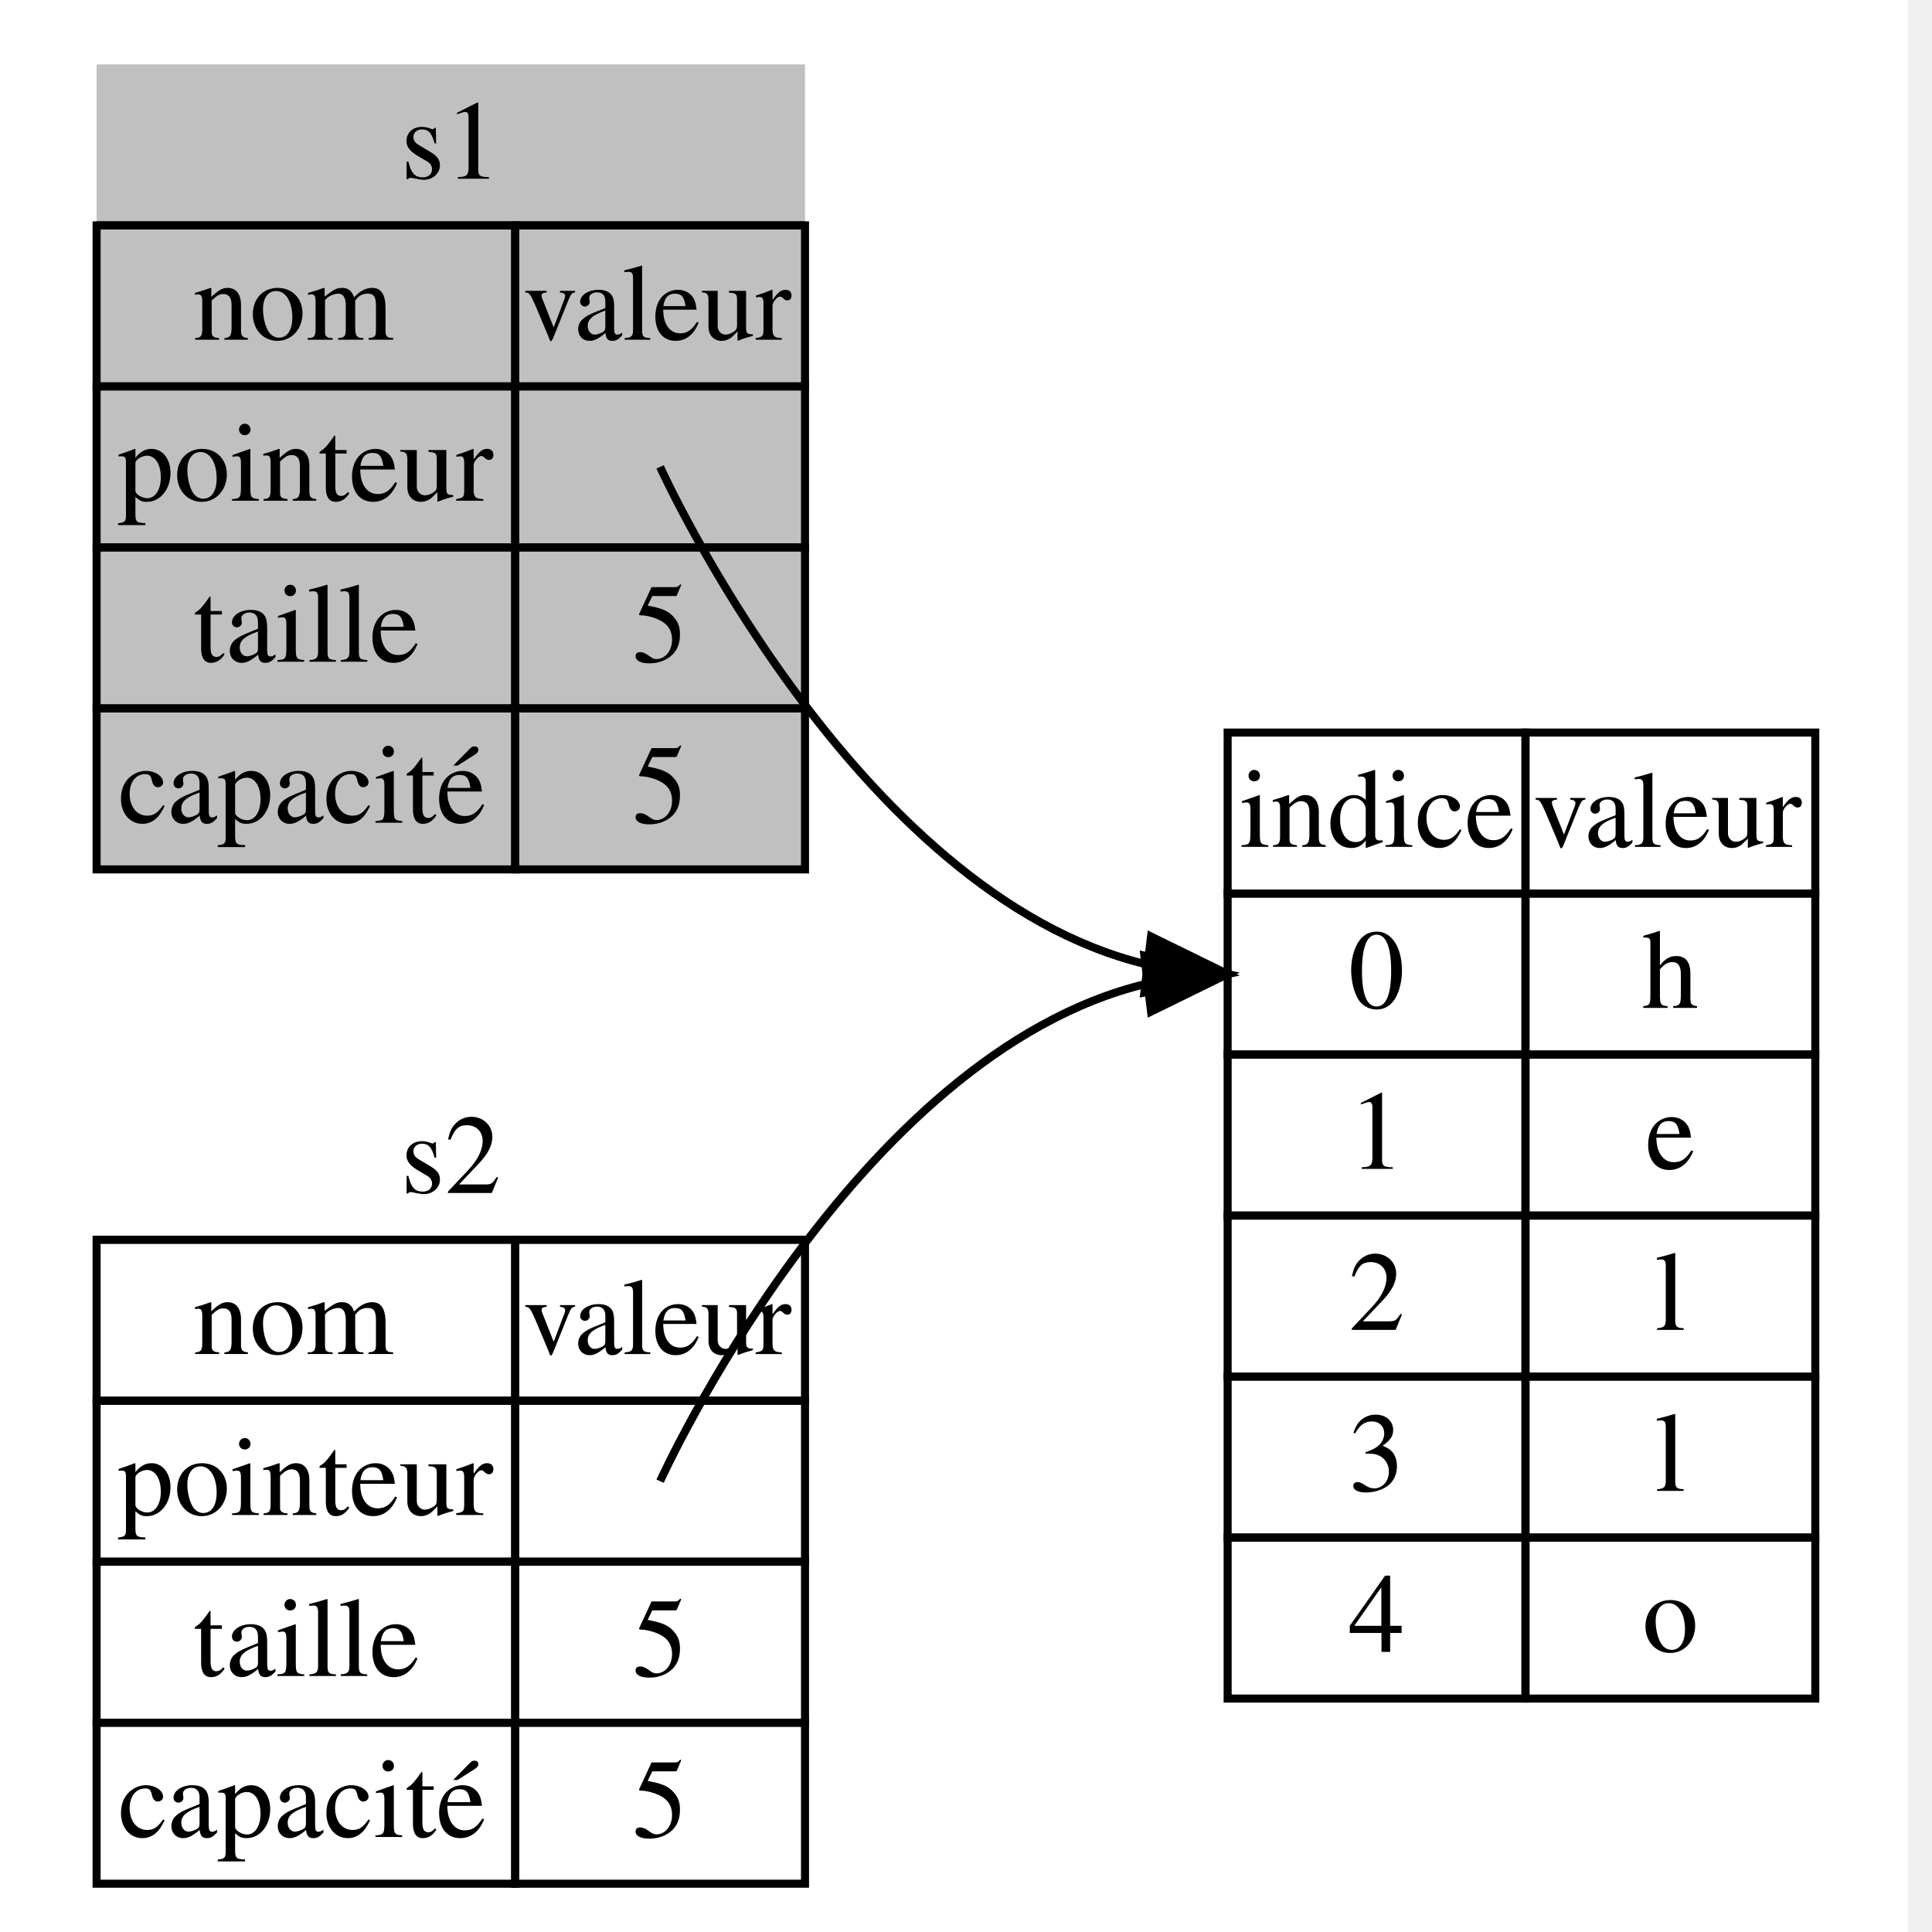
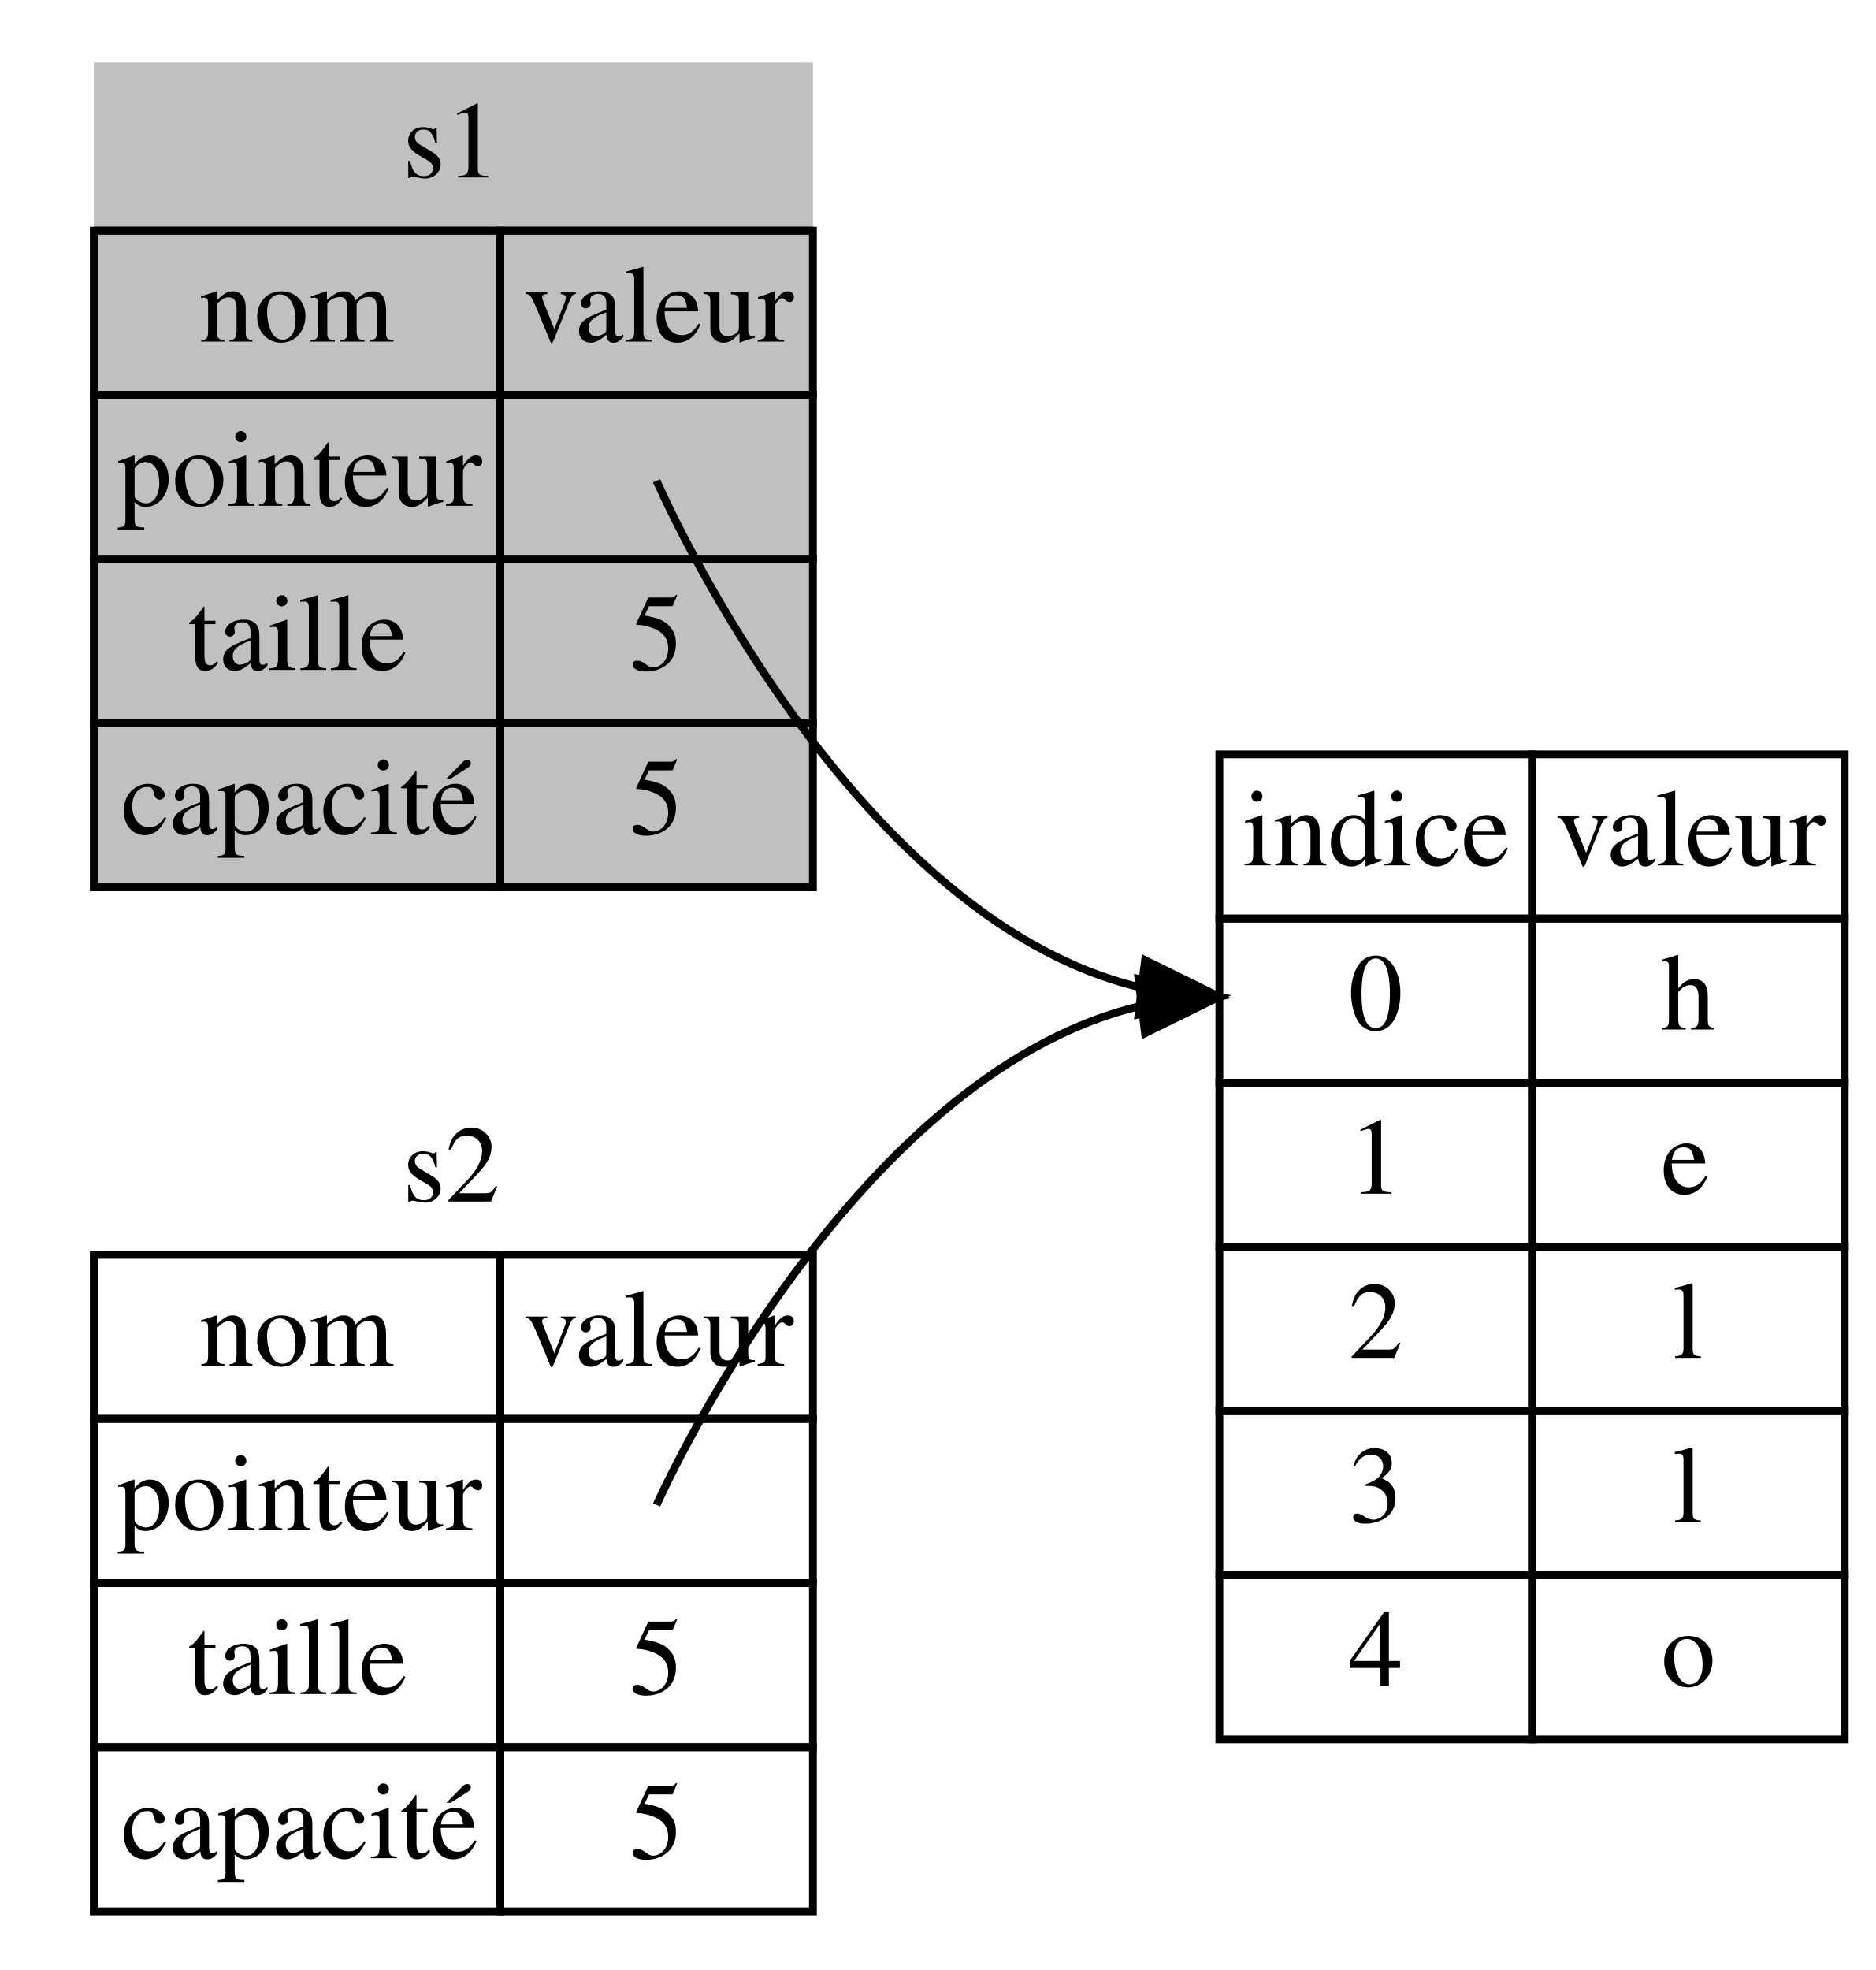
- <svg xmlns="http://www.w3.org/2000/svg" viewBox="0.00 0.00 1000.00 1000.00">
-   <g id="graph0" class="graph" transform="scale(4.1667 4.1667) rotate(0) translate(4 238)">
-     <polygon fill="#ffffff" stroke="transparent" points="-4,4 -4,-238 233,-238 233,4 -4,4" />
+ <svg xmlns="http://www.w3.org/2000/svg" viewBox="0.00 0.00 1000.00 1050.00">
+   <g id="graph0" class="graph" transform="scale(4.1667 4.1667) rotate(0) translate(4 248)">
+     <polygon fill="#ffffff" stroke="transparent" points="-4,4 -4,-248 244,-248 244,4 -4,4" />
    <g id="node1" class="node">
-       <polygon fill="#c0c0c0" stroke="transparent" points="8,-130 8,-230 96,-230 96,-130 8,-130" />
-       <polyline fill="none" stroke="#000000" points="8,-210 96,-210 " />
-       <text text-anchor="start" x="45.776" y="-215.8" font-family="Times,serif" font-size="14.00" fill="#000000">s1</text>
-       <polygon fill="none" stroke="#000000" points="8,-190 8,-210 60,-210 60,-190 8,-190" />
-       <text text-anchor="start" x="20" y="-195.8" font-family="Times,serif" font-size="14.00" fill="#000000">nom</text>
-       <polygon fill="none" stroke="#000000" points="60,-190 60,-210 96,-210 96,-190 60,-190" />
-       <text text-anchor="start" x="61" y="-195.8" font-family="Times,serif" font-size="13.50" fill="#000000">valeur</text>
-       <polygon fill="none" stroke="#000000" points="8,-170 8,-190 60,-190 60,-170 8,-170" />
-       <text text-anchor="start" x="10.6" y="-175.8" font-family="Times,serif" font-size="14.00" fill="#000000">pointeur</text>
-       <polygon fill="none" stroke="#000000" points="60,-170 60,-190 96,-190 96,-170 60,-170" />
-       <polygon fill="none" stroke="#000000" points="8,-150 8,-170 60,-170 60,-150 8,-150" />
-       <text text-anchor="start" x="20" y="-155.8" font-family="Times,serif" font-size="14.00" fill="#000000">taille</text>
-       <polygon fill="none" stroke="#000000" points="60,-150 60,-170 96,-170 96,-150 60,-150" />
-       <text text-anchor="start" x="74.5" y="-155.8" font-family="Times,serif" font-size="14.00" fill="#000000">5</text>
-       <polygon fill="none" stroke="#000000" points="8,-130 8,-150 60,-150 60,-130 8,-130" />
-       <text text-anchor="start" x="10.683" y="-135.8" font-family="Times,serif" font-size="14.00" fill="#000000">capacité</text>
-       <polygon fill="none" stroke="#000000" points="60,-130 60,-150 96,-150 96,-130 60,-130" />
-       <text text-anchor="start" x="74.5" y="-135.8" font-family="Times,serif" font-size="14.00" fill="#000000">5</text>
+       <polygon fill="#c0c0c0" stroke="transparent" points="8,-135 8,-240 100,-240 100,-135 8,-135" />
+       <polyline fill="none" stroke="#000000" points="8,-218.5 100,-218.5 " />
+       <text text-anchor="start" x="47.5" y="-225.3" font-family="Times,Liberation Serif,serif" font-size="14.00" fill="#000000">s1</text>
+       <polygon fill="none" stroke="#000000" points="8,-197.5 8,-218.5 60,-218.5 60,-197.5 8,-197.5" />
+       <text text-anchor="start" x="21.5" y="-204.3" font-family="Times,Liberation Serif,serif" font-size="14.00" fill="#000000">nom</text>
+       <polygon fill="none" stroke="#000000" points="60,-197.5 60,-218.5 100,-218.5 100,-197.5 60,-197.5" />
+       <text text-anchor="start" x="63" y="-204.3" font-family="Times,Liberation Serif,serif" font-size="14.00" fill="#000000">valeur</text>
+       <polygon fill="none" stroke="#000000" points="8,-176.5 8,-197.5 60,-197.5 60,-176.5 8,-176.5" />
+       <text text-anchor="start" x="11" y="-183.3" font-family="Times,Liberation Serif,serif" font-size="14.00" fill="#000000">pointeur</text>
+       <polygon fill="none" stroke="#000000" points="60,-176.5 60,-197.5 100,-197.5 100,-176.5 60,-176.5" />
+       <polygon fill="none" stroke="#000000" points="8,-155.5 8,-176.5 60,-176.5 60,-155.5 8,-155.5" />
+       <text text-anchor="start" x="20" y="-162.3" font-family="Times,Liberation Serif,serif" font-size="14.00" fill="#000000">taille</text>
+       <polygon fill="none" stroke="#000000" points="60,-155.5 60,-176.5 100,-176.5 100,-155.5 60,-155.5" />
+       <text text-anchor="start" x="76.5" y="-162.3" font-family="Times,Liberation Serif,serif" font-size="14.00" fill="#000000">5</text>
+       <polygon fill="none" stroke="#000000" points="8,-134.5 8,-155.5 60,-155.5 60,-134.5 8,-134.5" />
+       <text text-anchor="start" x="11.5" y="-141.3" font-family="Times,Liberation Serif,serif" font-size="14.00" fill="#000000">capacité</text>
+       <polygon fill="none" stroke="#000000" points="60,-134.5 60,-155.5 100,-155.5 100,-134.5 60,-134.5" />
+       <text text-anchor="start" x="76.5" y="-141.3" font-family="Times,Liberation Serif,serif" font-size="14.00" fill="#000000">5</text>
    </g>
    <g id="node3" class="node">
-       <polygon fill="none" stroke="#000000" points="148.5,-127 148.5,-147 185.5,-147 185.5,-127 148.5,-127" />
-       <text text-anchor="start" x="150" y="-132.8" font-family="Times,serif" font-size="14.00" fill="#000000">indice</text>
-       <polygon fill="none" stroke="#000000" points="185.5,-127 185.5,-147 221.5,-147 221.5,-127 185.5,-127" />
-       <text text-anchor="start" x="186.5" y="-132.8" font-family="Times,serif" font-size="13.50" fill="#000000">valeur</text>
-       <polygon fill="none" stroke="#000000" points="148.5,-107 148.5,-127 185.5,-127 185.5,-107 148.5,-107" />
-       <text text-anchor="start" x="163.5" y="-112.8" font-family="Times,serif" font-size="14.00" fill="#000000">0</text>
-       <polygon fill="none" stroke="#000000" points="185.5,-107 185.5,-127 221.5,-127 221.5,-107 185.5,-107" />
-       <text text-anchor="start" x="200" y="-112.8" font-family="Times,serif" font-size="14.00" fill="#000000">h</text>
-       <polygon fill="none" stroke="#000000" points="148.5,-87 148.5,-107 185.5,-107 185.5,-87 148.5,-87" />
-       <text text-anchor="start" x="163.5" y="-92.8" font-family="Times,serif" font-size="14.00" fill="#000000">1</text>
-       <polygon fill="none" stroke="#000000" points="185.5,-87 185.5,-107 221.5,-107 221.5,-87 185.5,-87" />
-       <text text-anchor="start" x="200.393" y="-92.8" font-family="Times,serif" font-size="14.00" fill="#000000">e</text>
-       <polygon fill="none" stroke="#000000" points="148.5,-67 148.5,-87 185.5,-87 185.5,-67 148.5,-67" />
-       <text text-anchor="start" x="163.5" y="-72.8" font-family="Times,serif" font-size="14.00" fill="#000000">2</text>
-       <polygon fill="none" stroke="#000000" points="185.5,-67 185.5,-87 221.5,-87 221.5,-67 185.5,-67" />
-       <text text-anchor="start" x="201.555" y="-72.8" font-family="Times,serif" font-size="14.00" fill="#000000">l</text>
-       <polygon fill="none" stroke="#000000" points="148.5,-47 148.5,-67 185.5,-67 185.5,-47 148.5,-47" />
-       <text text-anchor="start" x="163.5" y="-52.8" font-family="Times,serif" font-size="14.00" fill="#000000">3</text>
-       <polygon fill="none" stroke="#000000" points="185.5,-47 185.5,-67 221.5,-67 221.5,-47 185.5,-47" />
-       <text text-anchor="start" x="201.555" y="-52.8" font-family="Times,serif" font-size="14.00" fill="#000000">l</text>
-       <polygon fill="none" stroke="#000000" points="148.5,-27 148.5,-47 185.5,-47 185.5,-27 148.5,-27" />
-       <text text-anchor="start" x="163.5" y="-32.8" font-family="Times,serif" font-size="14.00" fill="#000000">4</text>
-       <polygon fill="none" stroke="#000000" points="185.5,-27 185.5,-47 221.5,-47 221.5,-27 185.5,-27" />
-       <text text-anchor="start" x="200" y="-32.8" font-family="Times,serif" font-size="14.00" fill="#000000">o</text>
+       <polygon fill="none" stroke="#000000" points="152,-130.5 152,-151.5 192,-151.5 192,-130.5 152,-130.5" />
+       <text text-anchor="start" x="155" y="-137.3" font-family="Times,Liberation Serif,serif" font-size="14.00" fill="#000000">indice</text>
+       <polygon fill="none" stroke="#000000" points="192,-130.5 192,-151.5 232,-151.5 232,-130.5 192,-130.5" />
+       <text text-anchor="start" x="195" y="-137.3" font-family="Times,Liberation Serif,serif" font-size="14.00" fill="#000000">valeur</text>
+       <polygon fill="none" stroke="#000000" points="152,-109.5 152,-130.5 192,-130.5 192,-109.5 152,-109.5" />
+       <text text-anchor="start" x="168.5" y="-116.3" font-family="Times,Liberation Serif,serif" font-size="14.00" fill="#000000">0</text>
+       <polygon fill="none" stroke="#000000" points="192,-109.5 192,-130.5 232,-130.5 232,-109.5 192,-109.5" />
+       <text text-anchor="start" x="208.5" y="-116.3" font-family="Times,Liberation Serif,serif" font-size="14.00" fill="#000000">h</text>
+       <polygon fill="none" stroke="#000000" points="152,-88.5 152,-109.5 192,-109.5 192,-88.5 152,-88.5" />
+       <text text-anchor="start" x="168.5" y="-95.3" font-family="Times,Liberation Serif,serif" font-size="14.00" fill="#000000">1</text>
+       <polygon fill="none" stroke="#000000" points="192,-88.5 192,-109.5 232,-109.5 232,-88.5 192,-88.5" />
+       <text text-anchor="start" x="208.5" y="-95.3" font-family="Times,Liberation Serif,serif" font-size="14.00" fill="#000000">e</text>
+       <polygon fill="none" stroke="#000000" points="152,-67.5 152,-88.5 192,-88.5 192,-67.5 152,-67.5" />
+       <text text-anchor="start" x="168.5" y="-74.3" font-family="Times,Liberation Serif,serif" font-size="14.00" fill="#000000">2</text>
+       <polygon fill="none" stroke="#000000" points="192,-67.5 192,-88.5 232,-88.5 232,-67.5 192,-67.5" />
+       <text text-anchor="start" x="210" y="-74.3" font-family="Times,Liberation Serif,serif" font-size="14.00" fill="#000000">l</text>
+       <polygon fill="none" stroke="#000000" points="152,-46.5 152,-67.5 192,-67.5 192,-46.5 152,-46.5" />
+       <text text-anchor="start" x="168.5" y="-53.3" font-family="Times,Liberation Serif,serif" font-size="14.00" fill="#000000">3</text>
+       <polygon fill="none" stroke="#000000" points="192,-46.5 192,-67.5 232,-67.5 232,-46.5 192,-46.5" />
+       <text text-anchor="start" x="210" y="-53.3" font-family="Times,Liberation Serif,serif" font-size="14.00" fill="#000000">l</text>
+       <polygon fill="none" stroke="#000000" points="152,-25.5 152,-46.5 192,-46.5 192,-25.5 152,-25.5" />
+       <text text-anchor="start" x="168.5" y="-32.3" font-family="Times,Liberation Serif,serif" font-size="14.00" fill="#000000">4</text>
+       <polygon fill="none" stroke="#000000" points="192,-25.5 192,-46.5 232,-46.5 232,-25.5 192,-25.5" />
+       <text text-anchor="start" x="208.5" y="-32.3" font-family="Times,Liberation Serif,serif" font-size="14.00" fill="#000000">o</text>
    </g>
    <g id="edge1" class="edge">
-       <path fill="none" stroke="#000000" d="M78,-180C78,-180 101.998,-126.912 138.44,-118.202" />
-       <polygon fill="#000000" stroke="#000000" points="138.986,-121.662 148.5,-117 138.155,-114.712 138.986,-121.662" />
+       <path fill="none" stroke="#000000" d="M80,-186.5C80,-186.5 104.092,-130.884 141.624,-121.76" />
+       <polygon fill="#000000" stroke="#000000" points="142.495,-125.18 152,-120.5 141.651,-118.231 142.495,-125.18" />
    </g>
    <g id="node2" class="node">
-       <polyline fill="none" stroke="#000000" points="8,-84 96,-84 " />
-       <text text-anchor="start" x="45.776" y="-89.8" font-family="Times,serif" font-size="14.00" fill="#000000">s2</text>
-       <polygon fill="none" stroke="#000000" points="8,-64 8,-84 60,-84 60,-64 8,-64" />
-       <text text-anchor="start" x="20" y="-69.8" font-family="Times,serif" font-size="14.00" fill="#000000">nom</text>
-       <polygon fill="none" stroke="#000000" points="60,-64 60,-84 96,-84 96,-64 60,-64" />
-       <text text-anchor="start" x="61" y="-69.8" font-family="Times,serif" font-size="13.50" fill="#000000">valeur</text>
-       <polygon fill="none" stroke="#000000" points="8,-44 8,-64 60,-64 60,-44 8,-44" />
-       <text text-anchor="start" x="10.6" y="-49.8" font-family="Times,serif" font-size="14.00" fill="#000000">pointeur</text>
-       <polygon fill="none" stroke="#000000" points="60,-44 60,-64 96,-64 96,-44 60,-44" />
-       <polygon fill="none" stroke="#000000" points="8,-24 8,-44 60,-44 60,-24 8,-24" />
-       <text text-anchor="start" x="20" y="-29.8" font-family="Times,serif" font-size="14.00" fill="#000000">taille</text>
-       <polygon fill="none" stroke="#000000" points="60,-24 60,-44 96,-44 96,-24 60,-24" />
-       <text text-anchor="start" x="74.5" y="-29.8" font-family="Times,serif" font-size="14.00" fill="#000000">5</text>
-       <polygon fill="none" stroke="#000000" points="8,-4 8,-24 60,-24 60,-4 8,-4" />
-       <text text-anchor="start" x="10.683" y="-9.8" font-family="Times,serif" font-size="14.00" fill="#000000">capacité</text>
-       <polygon fill="none" stroke="#000000" points="60,-4 60,-24 96,-24 96,-4 60,-4" />
-       <text text-anchor="start" x="74.5" y="-9.8" font-family="Times,serif" font-size="14.00" fill="#000000">5</text>
+       <polyline fill="none" stroke="#000000" points="8,-87.5 100,-87.5 " />
+       <text text-anchor="start" x="47.5" y="-94.3" font-family="Times,Liberation Serif,serif" font-size="14.00" fill="#000000">s2</text>
+       <polygon fill="none" stroke="#000000" points="8,-66.5 8,-87.5 60,-87.5 60,-66.5 8,-66.5" />
+       <text text-anchor="start" x="21.5" y="-73.3" font-family="Times,Liberation Serif,serif" font-size="14.00" fill="#000000">nom</text>
+       <polygon fill="none" stroke="#000000" points="60,-66.5 60,-87.5 100,-87.5 100,-66.5 60,-66.5" />
+       <text text-anchor="start" x="63" y="-73.3" font-family="Times,Liberation Serif,serif" font-size="14.00" fill="#000000">valeur</text>
+       <polygon fill="none" stroke="#000000" points="8,-45.5 8,-66.5 60,-66.5 60,-45.5 8,-45.5" />
+       <text text-anchor="start" x="11" y="-52.3" font-family="Times,Liberation Serif,serif" font-size="14.00" fill="#000000">pointeur</text>
+       <polygon fill="none" stroke="#000000" points="60,-45.5 60,-66.5 100,-66.5 100,-45.5 60,-45.5" />
+       <polygon fill="none" stroke="#000000" points="8,-24.5 8,-45.5 60,-45.5 60,-24.5 8,-24.5" />
+       <text text-anchor="start" x="20" y="-31.3" font-family="Times,Liberation Serif,serif" font-size="14.00" fill="#000000">taille</text>
+       <polygon fill="none" stroke="#000000" points="60,-24.5 60,-45.5 100,-45.5 100,-24.5 60,-24.5" />
+       <text text-anchor="start" x="76.5" y="-31.3" font-family="Times,Liberation Serif,serif" font-size="14.00" fill="#000000">5</text>
+       <polygon fill="none" stroke="#000000" points="8,-3.5 8,-24.5 60,-24.5 60,-3.5 8,-3.5" />
+       <text text-anchor="start" x="11.5" y="-10.3" font-family="Times,Liberation Serif,serif" font-size="14.00" fill="#000000">capacité</text>
+       <polygon fill="none" stroke="#000000" points="60,-3.5 60,-24.5 100,-24.5 100,-3.5 60,-3.5" />
+       <text text-anchor="start" x="76.5" y="-10.3" font-family="Times,Liberation Serif,serif" font-size="14.00" fill="#000000">5</text>
    </g>
    <g id="edge2" class="edge">
-       <path fill="none" stroke="#000000" d="M78,-54C78,-54 101.998,-107.088 138.44,-115.798" />
-       <polygon fill="#000000" stroke="#000000" points="138.155,-119.288 148.5,-117 138.986,-112.338 138.155,-119.288" />
+       <path fill="none" stroke="#000000" d="M80,-55.5C80,-55.5 104.344,-110.273 141.686,-119.26" />
+       <polygon fill="#000000" stroke="#000000" points="141.654,-122.781 152,-120.5 142.489,-115.831 141.654,-122.781" />
    </g>
  </g>
</svg>
